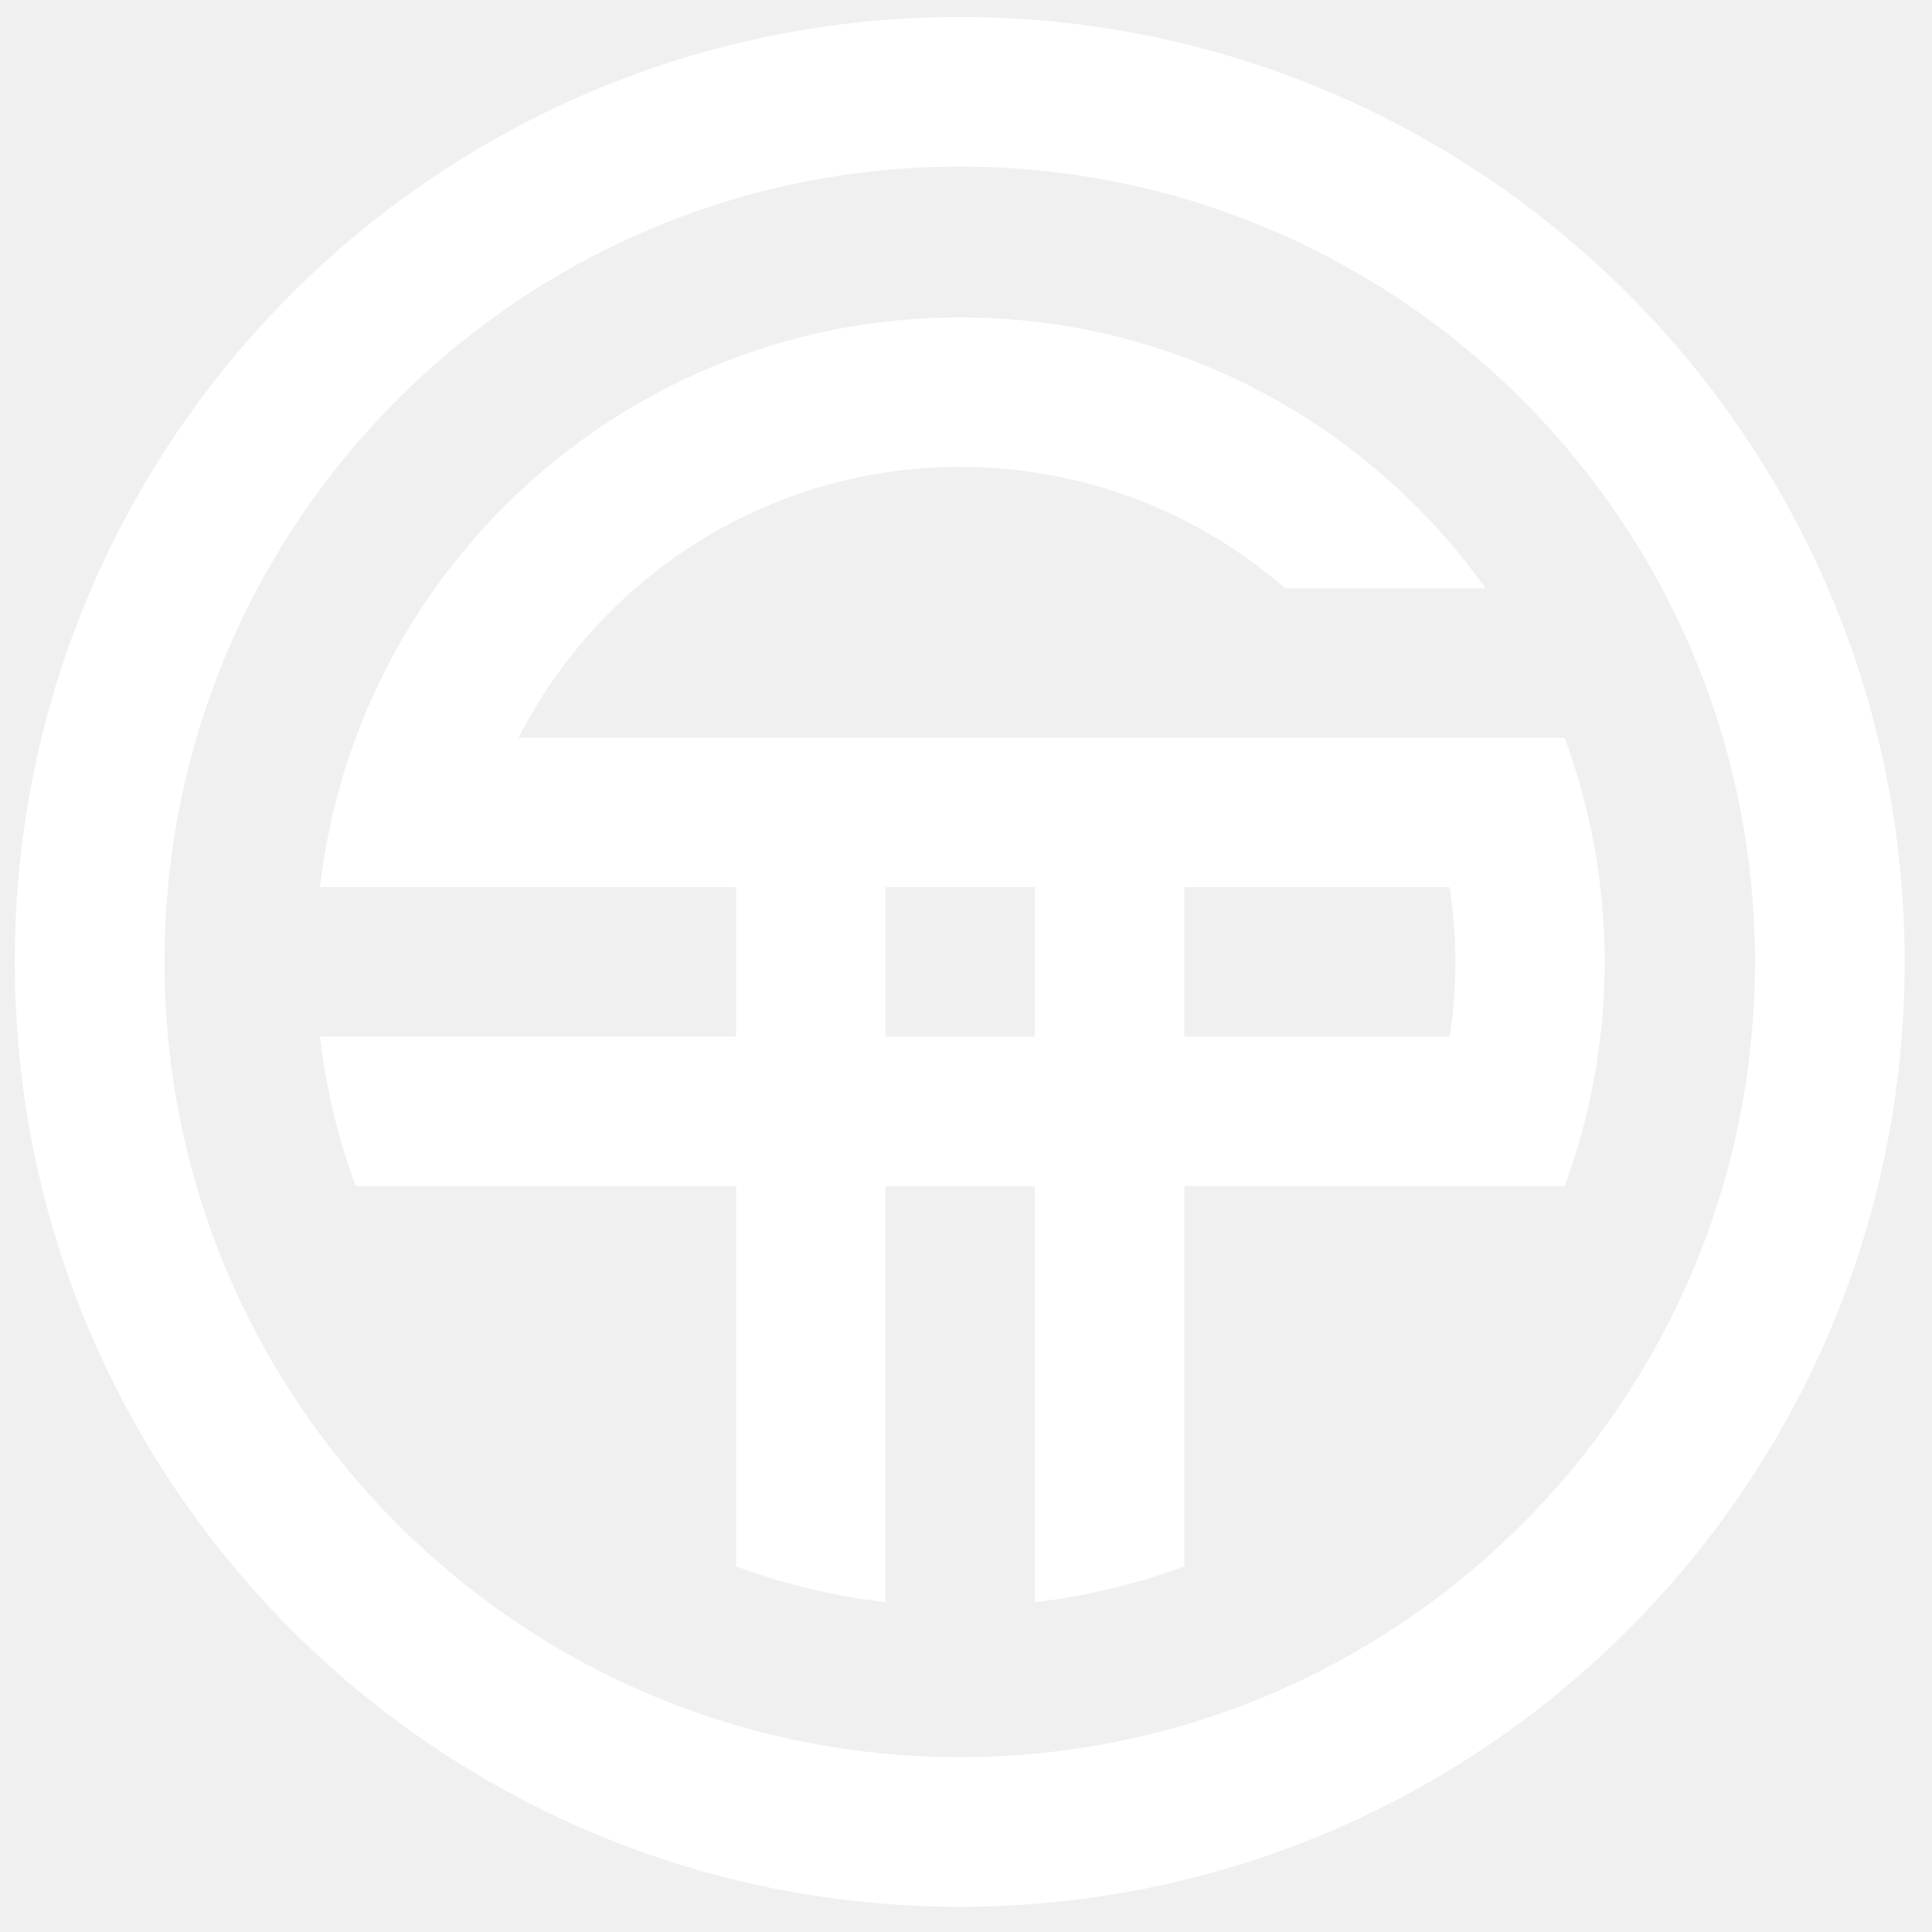
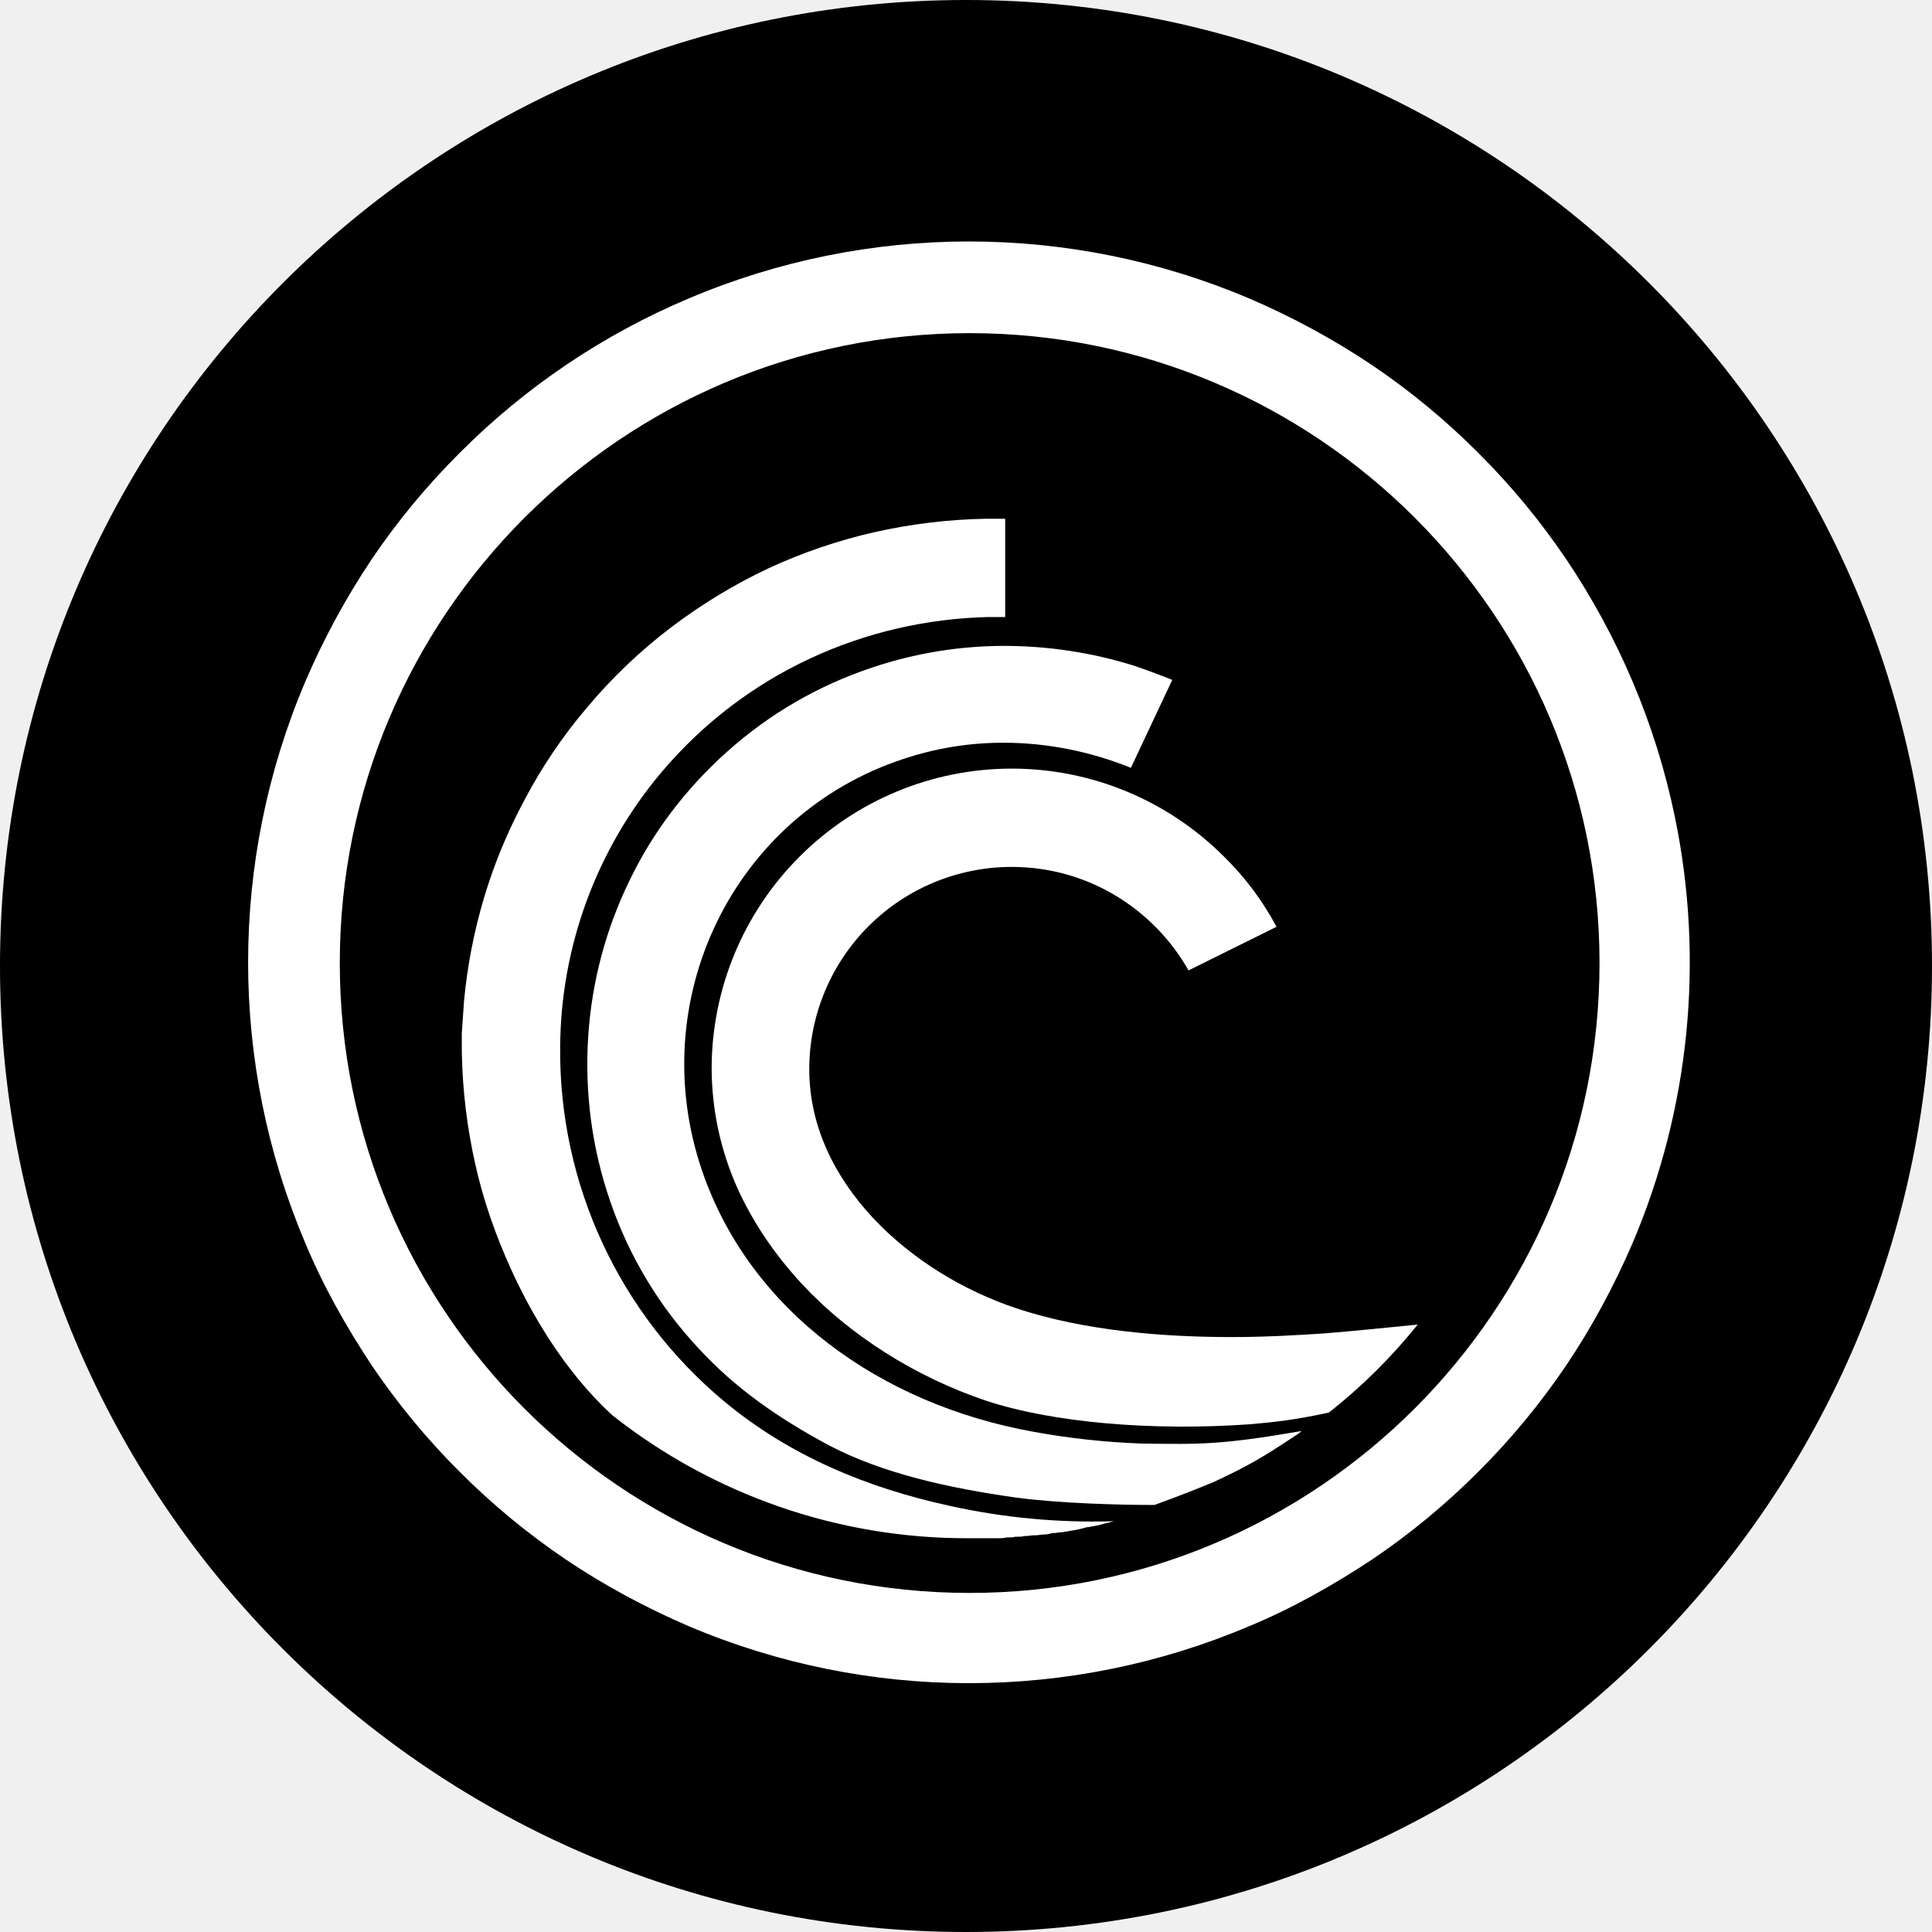
- <svg xmlns="http://www.w3.org/2000/svg" width="14" height="14" viewBox="0 0 14 14" fill="none">
-   <path d="M3.787 5.346H3.758C4.351 4.181 5.562 3.383 6.958 3.383C7.859 3.383 8.683 3.715 9.313 4.263H9.335H10.765C9.918 3.075 8.529 2.3 6.958 2.3C4.562 2.3 2.587 4.104 2.319 6.429L5.334 6.429V7.511H2.318L2.32 7.52C2.363 7.893 2.451 8.253 2.578 8.594H5.334V11.35C5.677 11.478 6.04 11.566 6.416 11.61V8.595H7.499V11.61C7.875 11.566 8.238 11.478 8.582 11.351V8.594H11.338C11.525 8.089 11.628 7.541 11.628 6.97C11.628 6.399 11.525 5.852 11.338 5.346H10.697H3.787ZM7.499 7.512H6.417V6.429H7.499V7.512ZM10.505 7.512H8.582V6.429H10.505C10.532 6.606 10.546 6.786 10.546 6.97C10.546 7.154 10.532 7.335 10.505 7.512Z" fill="white" />
-   <path d="M6.955 0.123C3.173 0.123 0.107 3.189 0.107 6.97C0.107 10.752 3.173 13.817 6.955 13.817C10.736 13.817 13.802 10.752 13.802 6.97C13.802 3.189 10.736 0.123 6.955 0.123ZM6.955 12.733C3.772 12.733 1.192 10.153 1.192 6.97C1.192 3.788 3.772 1.207 6.955 1.207C10.137 1.207 12.717 3.788 12.717 6.97C12.717 10.153 10.137 12.733 6.955 12.733Z" fill="white" />
+ <svg xmlns="http://www.w3.org/2000/svg" width="32" height="32" viewBox="0 0 32 32">
+   <g fill="none">
+     <circle cx="16" cy="16" r="16" fill="#000" />
+     <g fill="#FFF">
+       <path d="M27.743 13.539a11.886 11.886 0 0 0-.698-2.241 12.102 12.102 0 0 0-1.102-2.033 11.864 11.864 0 0 0-1.457-1.763 11.864 11.864 0 0 0-1.764-1.457 12.518 12.518 0 0 0-2.032-1.102 11.886 11.886 0 0 0-9.282 0 11.864 11.864 0 0 0-3.796 2.56 11.864 11.864 0 0 0-1.457 1.762 12.518 12.518 0 0 0-1.102 2.033 11.886 11.886 0 0 0 0 9.282c.294.71.674 1.383 1.102 2.032a11.88 11.88 0 0 0 1.457 1.764 11.864 11.864 0 0 0 1.764 1.457c.636.428 1.322.796 2.032 1.102a11.886 11.886 0 0 0 9.282 0c.71-.294 1.383-.674 2.032-1.102a11.864 11.864 0 0 0 1.764-1.457 11.864 11.864 0 0 0 1.457-1.764c.428-.636.796-1.322 1.102-2.032a11.886 11.886 0 0 0 .698-7.041zM16.06 26.384c-5.767 0-10.432-4.678-10.432-10.433S10.306 5.518 16.06 5.518c5.755 0 10.433 4.678 10.433 10.433S21.816 26.384 16.06 26.384z" />
+       <path d="M16.245 25.478h.282c.049 0 .097 0 .146-.013h.013c.049 0 .085 0 .134-.012h.037c.037 0 .074 0 .11-.012h.037c.037 0 .074-.012.123-.012h.024c.049 0 .098-.013.147-.013.049 0 .086-.012.135-.024h.024c.037 0 .074-.012.11-.012h.025c.049-.013.086-.013.135-.025.097-.012.195-.037.281-.061h.025c.036-.012.085-.012.122-.025h.012c.098-.024.184-.049.282-.073a10.948 10.948 0 0 1-2.73-.257c-1.348-.294-2.633-.82-3.723-1.727a7.544 7.544 0 0 1-2.718-5.865 7.127 7.127 0 0 1 1.677-4.555c1.396-1.653 3.38-2.523 5.412-2.572h.282V8.592h-.318a9.186 9.186 0 0 0-1.837.22 8.83 8.83 0 0 0-1.763.6c-.576.27-1.115.6-1.617.98a8.618 8.618 0 0 0-1.408 1.347 8.333 8.333 0 0 0-1.016 1.506 8.61 8.61 0 0 0-.674 1.628 8.9 8.9 0 0 0-.33 1.703l-.037.538v.318c.012.625.086 1.237.22 1.837.135.613.343 1.2.6 1.764.307.673.858 1.665 1.678 2.412a9.47 9.47 0 0 0 5.877 2.033h.221z" />
+       <path d="M18.914 23.91a12.454 12.454 0 0 1-1.8-.196c-2.522-.453-4.69-1.996-5.485-4.322-.968-2.829.514-5.89 3.33-6.82a5.21 5.21 0 0 1 1.665-.27c.723 0 1.445.147 2.107.416l.685-1.457a13.136 13.136 0 0 0-.624-.232 7.213 7.213 0 0 0-2.168-.331 6.87 6.87 0 0 0-2.167.355 6.81 6.81 0 0 0-2.412 1.396 7.02 7.02 0 0 0-.918.992 6.66 6.66 0 0 0-.698 1.139 6.904 6.904 0 0 0-.686 2.584c-.061.93.061 1.86.367 2.742a6.77 6.77 0 0 0 1.47 2.437c.6.649 1.298 1.139 2.142 1.592.882.465 1.972.71 3.11.87.735.097 1.715.122 2.29.122.502-.184.71-.27.98-.38.233-.11.465-.22.698-.355.233-.135.27-.16.661-.416a.68.68 0 0 0 .098-.074c-1.347.233-1.69.22-2.645.208z" />
+       <path d="M21.927 22.086c-.38.024-.919.06-1.531.06-1.09 0-2.425-.097-3.563-.477-1.764-.587-3.429-2.093-3.429-3.955a3.352 3.352 0 0 1 3.355-3.355c1.261 0 2.351.698 2.927 1.714l1.457-.722a4.734 4.734 0 0 0-.87-1.163 4.966 4.966 0 0 0-7.029 0 4.966 4.966 0 0 0-1.457 3.514 4.9 4.9 0 0 0 .43 1.984c.256.563.612 1.09 1.065 1.58.796.856 1.885 1.542 3.049 1.934 1.114.367 2.755.502 4.347.392.44-.037.771-.074 1.334-.196a9.188 9.188 0 0 0 1.47-1.457c-.38.037-1.078.11-1.555.147z" />
+     </g>
+   </g>
</svg>
